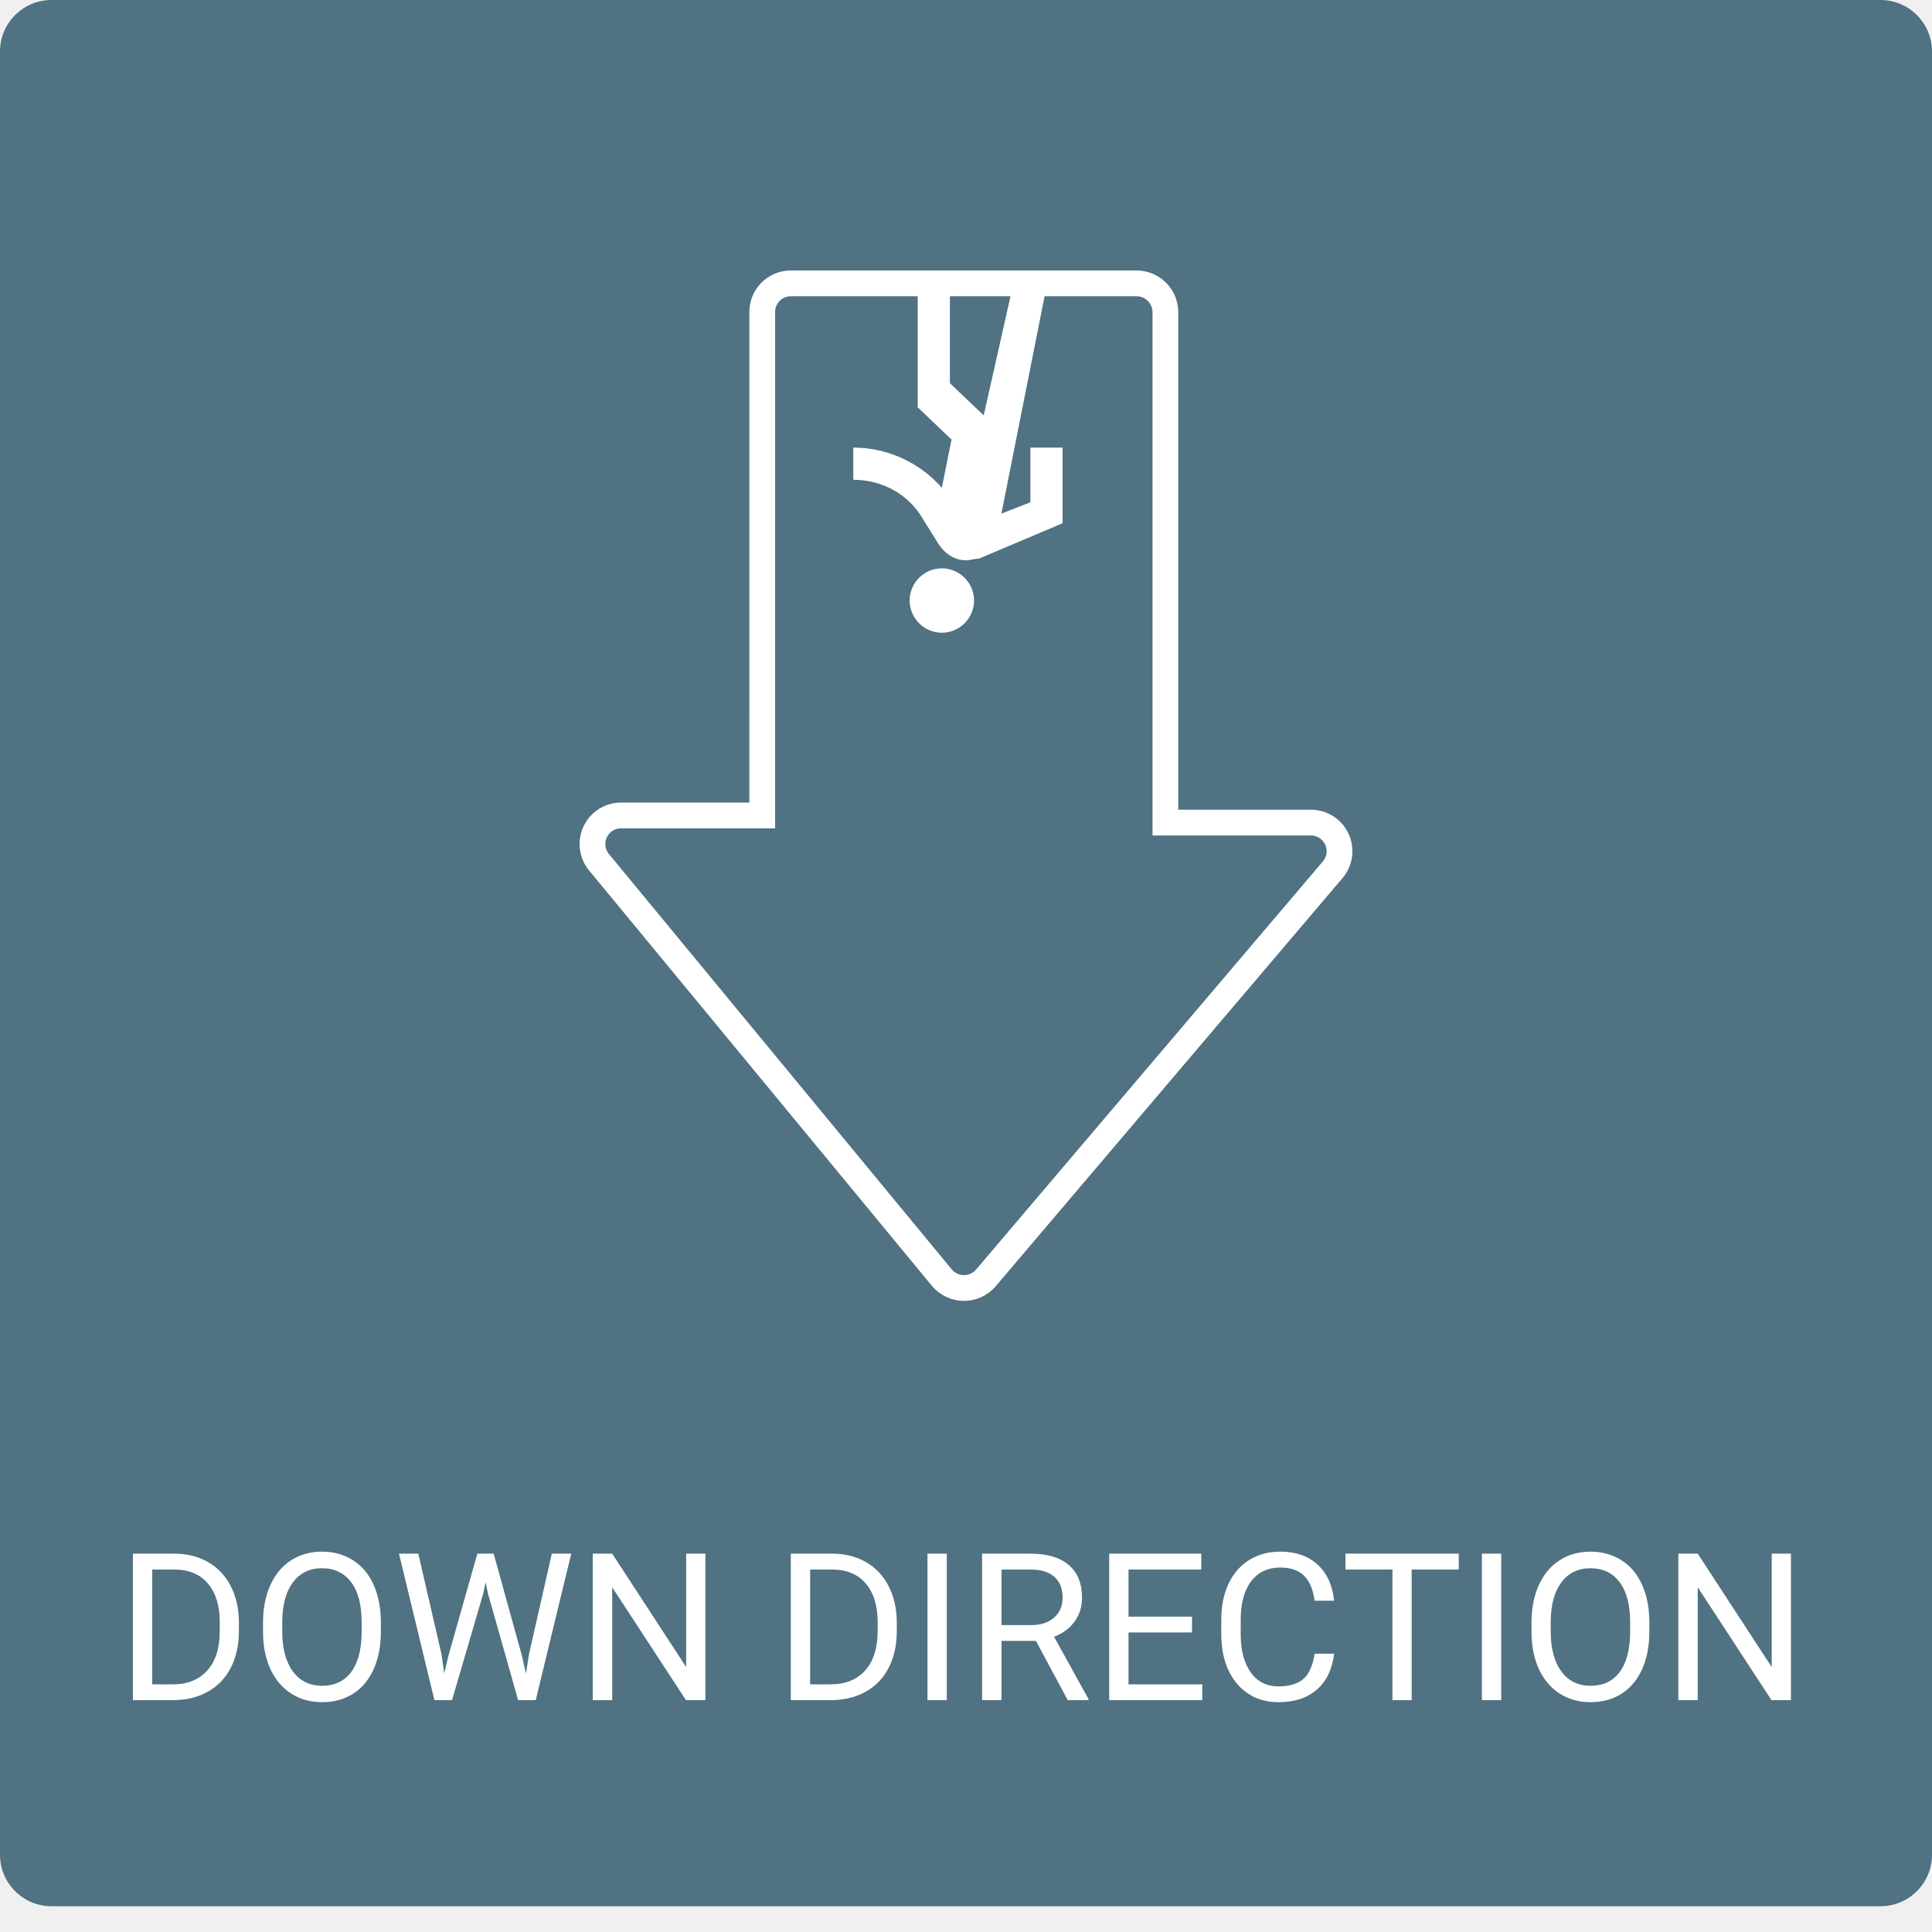
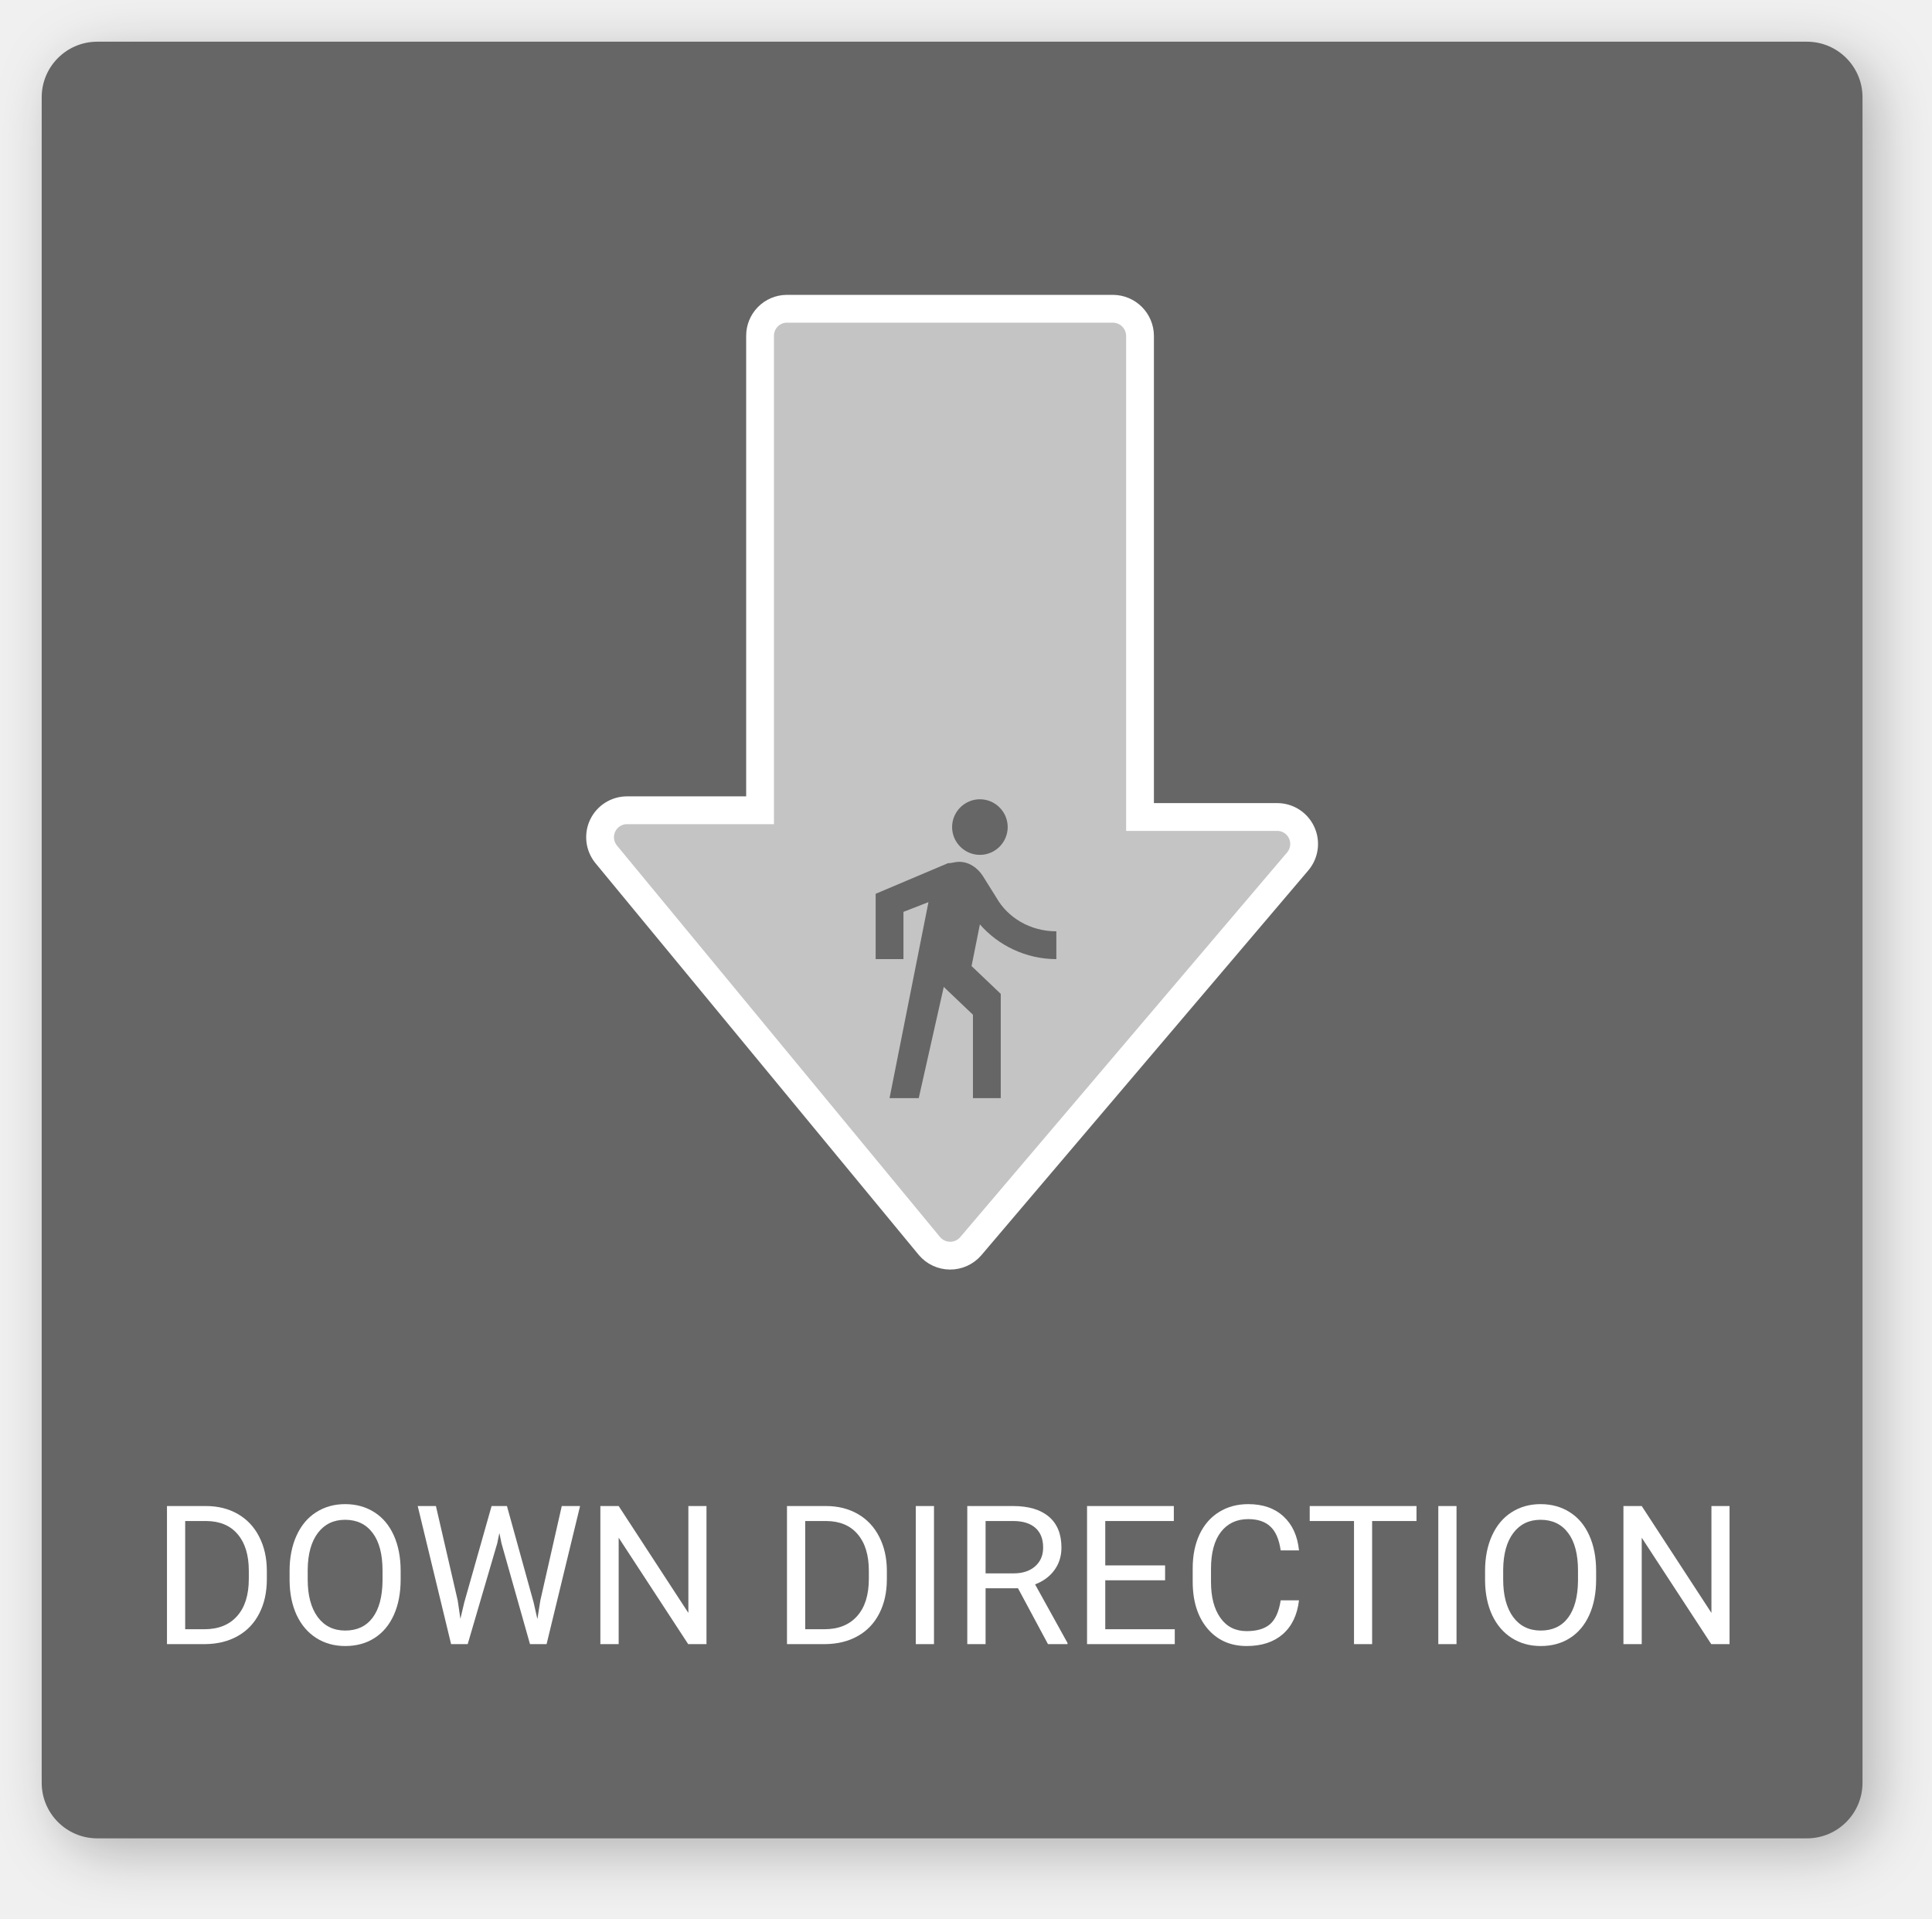
- <svg xmlns="http://www.w3.org/2000/svg" width="150" height="150" viewBox="0 0 150 150" fill="none">
-   <rect width="150" height="148" rx="4" fill="#507282" />
-   <path d="M10.32 132V120.625H13.531C14.521 120.625 15.396 120.844 16.156 121.281C16.917 121.719 17.503 122.341 17.914 123.148C18.331 123.956 18.542 124.883 18.547 125.93V126.656C18.547 127.729 18.338 128.669 17.922 129.477C17.51 130.284 16.919 130.904 16.148 131.336C15.383 131.768 14.49 131.99 13.469 132H10.32ZM11.82 121.859V130.773H13.398C14.555 130.773 15.453 130.414 16.094 129.695C16.74 128.977 17.062 127.953 17.062 126.625V125.961C17.062 124.669 16.758 123.667 16.148 122.953C15.544 122.234 14.685 121.87 13.57 121.859H11.82ZM29.57 126.68C29.57 127.794 29.383 128.768 29.008 129.602C28.633 130.43 28.102 131.062 27.414 131.5C26.727 131.938 25.924 132.156 25.008 132.156C24.112 132.156 23.318 131.938 22.625 131.5C21.932 131.057 21.393 130.43 21.008 129.617C20.628 128.799 20.432 127.854 20.422 126.781V125.961C20.422 124.867 20.612 123.901 20.992 123.062C21.372 122.224 21.909 121.583 22.602 121.141C23.299 120.693 24.096 120.469 24.992 120.469C25.904 120.469 26.706 120.69 27.398 121.133C28.096 121.57 28.633 122.208 29.008 123.047C29.383 123.88 29.57 124.852 29.57 125.961V126.68ZM28.078 125.945C28.078 124.596 27.807 123.562 27.266 122.844C26.724 122.12 25.966 121.758 24.992 121.758C24.044 121.758 23.297 122.12 22.75 122.844C22.208 123.562 21.93 124.562 21.914 125.844V126.68C21.914 127.987 22.188 129.016 22.734 129.766C23.287 130.51 24.044 130.883 25.008 130.883C25.977 130.883 26.727 130.531 27.258 129.828C27.789 129.12 28.062 128.107 28.078 126.789V125.945ZM34.273 128.414L34.492 129.914L34.812 128.562L37.062 120.625H38.328L40.523 128.562L40.836 129.938L41.078 128.406L42.844 120.625H44.352L41.594 132H40.227L37.883 123.711L37.703 122.844L37.523 123.711L35.094 132H33.727L30.977 120.625H32.477L34.273 128.414ZM54.766 132H53.258L47.531 123.234V132H46.023V120.625H47.531L53.273 129.43V120.625H54.766V132ZM61.398 132V120.625H64.609C65.599 120.625 66.474 120.844 67.234 121.281C67.995 121.719 68.581 122.341 68.992 123.148C69.409 123.956 69.62 124.883 69.625 125.93V126.656C69.625 127.729 69.417 128.669 69 129.477C68.588 130.284 67.997 130.904 67.227 131.336C66.461 131.768 65.568 131.99 64.547 132H61.398ZM62.898 121.859V130.773H64.477C65.633 130.773 66.531 130.414 67.172 129.695C67.818 128.977 68.141 127.953 68.141 126.625V125.961C68.141 124.669 67.836 123.667 67.227 122.953C66.622 122.234 65.763 121.87 64.648 121.859H62.898ZM73.508 132H72.008V120.625H73.508V132ZM80.43 127.398H77.758V132H76.25V120.625H80.016C81.297 120.625 82.281 120.917 82.969 121.5C83.662 122.083 84.008 122.932 84.008 124.047C84.008 124.755 83.815 125.372 83.43 125.898C83.049 126.424 82.518 126.818 81.836 127.078L84.508 131.906V132H82.898L80.43 127.398ZM77.758 126.172H80.062C80.807 126.172 81.398 125.979 81.836 125.594C82.279 125.208 82.5 124.693 82.5 124.047C82.5 123.344 82.289 122.805 81.867 122.43C81.451 122.055 80.846 121.865 80.055 121.859H77.758V126.172ZM92.547 126.742H87.617V130.773H93.344V132H86.117V120.625H93.266V121.859H87.617V125.516H92.547V126.742ZM103.578 128.391C103.438 129.594 102.992 130.523 102.242 131.18C101.497 131.831 100.505 132.156 99.266 132.156C97.922 132.156 96.844 131.674 96.031 130.711C95.224 129.747 94.82 128.458 94.82 126.844V125.75C94.82 124.693 95.008 123.763 95.383 122.961C95.763 122.159 96.299 121.544 96.992 121.117C97.685 120.685 98.487 120.469 99.398 120.469C100.607 120.469 101.576 120.807 102.305 121.484C103.034 122.156 103.458 123.089 103.578 124.281H102.07C101.94 123.375 101.656 122.719 101.219 122.312C100.786 121.906 100.18 121.703 99.398 121.703C98.44 121.703 97.688 122.057 97.141 122.766C96.599 123.474 96.328 124.482 96.328 125.789V126.891C96.328 128.125 96.586 129.107 97.102 129.836C97.617 130.565 98.338 130.93 99.266 130.93C100.099 130.93 100.737 130.742 101.18 130.367C101.628 129.987 101.924 129.328 102.07 128.391H103.578ZM113.258 121.859H109.602V132H108.109V121.859H104.461V120.625H113.258V121.859ZM116.555 132H115.055V120.625H116.555V132ZM128.055 126.68C128.055 127.794 127.867 128.768 127.492 129.602C127.117 130.43 126.586 131.062 125.898 131.5C125.211 131.938 124.409 132.156 123.492 132.156C122.596 132.156 121.802 131.938 121.109 131.5C120.417 131.057 119.878 130.43 119.492 129.617C119.112 128.799 118.917 127.854 118.906 126.781V125.961C118.906 124.867 119.096 123.901 119.477 123.062C119.857 122.224 120.393 121.583 121.086 121.141C121.784 120.693 122.581 120.469 123.477 120.469C124.388 120.469 125.19 120.69 125.883 121.133C126.581 121.57 127.117 122.208 127.492 123.047C127.867 123.88 128.055 124.852 128.055 125.961V126.68ZM126.562 125.945C126.562 124.596 126.292 123.562 125.75 122.844C125.208 122.12 124.451 121.758 123.477 121.758C122.529 121.758 121.781 122.12 121.234 122.844C120.693 123.562 120.414 124.562 120.398 125.844V126.68C120.398 127.987 120.672 129.016 121.219 129.766C121.771 130.51 122.529 130.883 123.492 130.883C124.461 130.883 125.211 130.531 125.742 129.828C126.273 129.12 126.547 128.107 126.562 126.789V125.945ZM139.047 132H137.539L131.812 123.234V132H130.305V120.625H131.812L137.555 129.43V120.625H139.047V132Z" fill="white" />
-   <path d="M76.532 99.23L103.482 67.513C103.752 67.19 103.925 66.796 103.981 66.378C104.036 65.96 103.971 65.535 103.794 65.152C103.617 64.769 103.335 64.445 102.981 64.217C102.627 63.989 102.215 63.867 101.794 63.866L90.481 63.866L90.481 24.22C90.475 23.634 90.239 23.073 89.825 22.658C89.411 22.243 88.852 22.007 88.266 22L61.369 22C60.786 22.007 60.23 22.244 59.82 22.66C59.41 23.075 59.18 23.636 59.181 24.22L59.18 63.311L48.211 63.311C47.792 63.312 47.383 63.431 47.029 63.656C46.676 63.88 46.393 64.2 46.214 64.579C46.035 64.958 45.966 65.38 46.016 65.796C46.066 66.213 46.233 66.606 46.497 66.932L73.13 99.203C73.339 99.451 73.598 99.65 73.891 99.787C74.183 99.925 74.502 99.997 74.825 100C75.148 100.002 75.468 99.935 75.762 99.802C76.057 99.669 76.319 99.474 76.532 99.23Z" stroke="white" stroke-width="2" stroke-miterlimit="10" />
-   <path d="M73.125 44.125C71.75 44.125 70.625 45.25 70.625 46.625C70.625 48 71.75 49.125 73.125 49.125C74.5 49.125 75.625 48 75.625 46.625C75.625 45.25 74.5 44.125 73.125 44.125ZM77.75 39.875L81.25 22.25L78.625 22.25L76.375 32.25L73.75 29.75L73.75 22.25L71.25 22.25L71.25 31.625L73.875 34.125L73.125 37.875C71.5 36 69 34.75 66.25 34.75L66.25 37.25C68.625 37.25 70.625 38.5 71.625 40.25L72.875 42.25C73.375 43 74.125 43.5 75 43.5C75.375 43.5 75.625 43.375 76 43.375L82.5 40.625L82.5 34.75L80 34.75L80 39L77.75 39.875Z" fill="white" />
+ <svg xmlns="http://www.w3.org/2000/svg" width="139" height="138" viewBox="0 0 139 138" fill="none">
+   <g filter="url(#filter0_d)">
+     <rect x="3" y="3" width="131" height="129.253" rx="4" fill="#666666" />
+     <path d="M12.013 118.28V108.346H14.817C15.682 108.346 16.446 108.537 17.11 108.919C17.774 109.301 18.286 109.845 18.645 110.55C19.009 111.255 19.193 112.064 19.198 112.979V113.613C19.198 114.55 19.016 115.371 18.652 116.076C18.293 116.781 17.776 117.323 17.103 117.7C16.434 118.078 15.654 118.271 14.763 118.28H12.013ZM13.323 109.424V117.209H14.701C15.711 117.209 16.496 116.895 17.055 116.267C17.619 115.64 17.901 114.746 17.901 113.586V113.006C17.901 111.878 17.635 111.002 17.103 110.379C16.575 109.751 15.825 109.433 14.851 109.424H13.323Z" fill="white" />
+     <path d="M28.825 113.634C28.825 114.607 28.661 115.458 28.334 116.185C28.006 116.909 27.542 117.461 26.942 117.843C26.341 118.226 25.641 118.417 24.84 118.417C24.058 118.417 23.364 118.226 22.759 117.843C22.154 117.457 21.683 116.909 21.347 116.199C21.015 115.485 20.844 114.659 20.835 113.722V113.006C20.835 112.051 21.001 111.207 21.333 110.475C21.665 109.742 22.134 109.183 22.739 108.796C23.348 108.405 24.044 108.209 24.827 108.209C25.623 108.209 26.323 108.403 26.928 108.789C27.538 109.172 28.006 109.729 28.334 110.461C28.661 111.189 28.825 112.037 28.825 113.006V113.634ZM27.522 112.992C27.522 111.814 27.285 110.911 26.812 110.284C26.339 109.651 25.677 109.335 24.827 109.335C23.999 109.335 23.346 109.651 22.868 110.284C22.395 110.911 22.152 111.785 22.138 112.904V113.634C22.138 114.775 22.377 115.674 22.855 116.329C23.337 116.979 23.999 117.304 24.84 117.304C25.686 117.304 26.341 116.997 26.805 116.383C27.269 115.765 27.508 114.88 27.522 113.729V112.992Z" fill="white" />
+     <path d="M32.932 115.148L33.123 116.458L33.403 115.278L35.368 108.346H36.473L38.391 115.278L38.663 116.479L38.875 115.142L40.417 108.346H41.734L39.325 118.28H38.131L36.084 111.041L35.928 110.284L35.771 111.041L33.649 118.28H32.455L30.053 108.346H31.363L32.932 115.148Z" fill="white" />
+     <path d="M50.829 118.28H49.512L44.511 110.625V118.28H43.194V108.346H44.511L49.526 116.035V108.346H50.829V118.28Z" fill="white" />
+     <path d="M56.621 118.28V108.346H59.426C60.29 108.346 61.054 108.537 61.718 108.919C62.382 109.301 62.894 109.845 63.253 110.55C63.617 111.255 63.801 112.064 63.806 112.979V113.613C63.806 114.55 63.624 115.371 63.26 116.076C62.901 116.781 62.385 117.323 61.711 117.7C61.043 118.078 60.263 118.271 59.371 118.28H56.621ZM57.931 109.424V117.209H59.31C60.319 117.209 61.104 116.895 61.664 116.267C62.228 115.64 62.51 114.746 62.51 113.586V113.006C62.51 111.878 62.243 111.002 61.711 110.379C61.184 109.751 60.433 109.433 59.46 109.424H57.931Z" fill="white" />
+     <path d="M67.197 118.28H65.887V108.346H67.197V118.28Z" fill="white" />
+     <path d="M73.242 114.261H70.909V118.28H69.592V108.346H72.88C73.999 108.346 74.859 108.601 75.46 109.11C76.064 109.62 76.367 110.361 76.367 111.334C76.367 111.953 76.199 112.492 75.862 112.951C75.53 113.411 75.066 113.754 74.47 113.982L76.804 118.198V118.28H75.398L73.242 114.261ZM70.909 113.19H72.921C73.572 113.19 74.088 113.022 74.47 112.685C74.857 112.349 75.05 111.898 75.05 111.334C75.05 110.72 74.866 110.25 74.498 109.922C74.134 109.595 73.606 109.428 72.915 109.424H70.909V113.19Z" fill="white" />
+     <path d="M83.824 113.688H79.519V117.209H84.52V118.28H78.209V108.346H84.452V109.424H79.519V112.617H83.824V113.688Z" fill="white" />
+     <path d="M93.458 115.128C93.335 116.179 92.947 116.991 92.292 117.564C91.641 118.132 90.775 118.417 89.692 118.417C88.519 118.417 87.577 117.996 86.867 117.154C86.162 116.313 85.81 115.187 85.81 113.777V112.822C85.81 111.898 85.974 111.086 86.301 110.386C86.633 109.685 87.102 109.149 87.707 108.776C88.312 108.398 89.012 108.209 89.808 108.209C90.863 108.209 91.709 108.505 92.346 109.096C92.983 109.683 93.354 110.497 93.458 111.539H92.141C92.028 110.748 91.78 110.174 91.398 109.82C91.02 109.465 90.49 109.287 89.808 109.287C88.971 109.287 88.314 109.597 87.836 110.215C87.363 110.834 87.127 111.714 87.127 112.856V113.818C87.127 114.896 87.352 115.753 87.802 116.39C88.252 117.027 88.882 117.345 89.692 117.345C90.42 117.345 90.977 117.182 91.364 116.854C91.755 116.522 92.014 115.947 92.141 115.128H93.458Z" fill="white" />
+     <path d="M101.912 109.424H98.719V118.28H97.416V109.424H94.229V108.346H101.912V109.424Z" fill="white" />
+     <path d="M104.791 118.28H103.481V108.346H104.791V118.28Z" fill="white" />
+     <path d="M114.835 113.634C114.835 114.607 114.671 115.458 114.343 116.185C114.016 116.909 113.552 117.461 112.951 117.843C112.351 118.226 111.651 118.417 110.85 118.417C110.068 118.417 109.374 118.226 108.769 117.843C108.164 117.457 107.693 116.909 107.357 116.199C107.025 115.485 106.854 114.659 106.845 113.722V113.006C106.845 112.051 107.011 111.207 107.343 110.475C107.675 109.742 108.144 109.183 108.749 108.796C109.358 108.405 110.054 108.209 110.836 108.209C111.632 108.209 112.333 108.403 112.938 108.789C113.547 109.172 114.016 109.729 114.343 110.461C114.671 111.189 114.835 112.037 114.835 113.006V113.634ZM113.531 112.992C113.531 111.814 113.295 110.911 112.822 110.284C112.349 109.651 111.687 109.335 110.836 109.335C110.008 109.335 109.356 109.651 108.878 110.284C108.405 110.911 108.162 111.785 108.148 112.904V113.634C108.148 114.775 108.387 115.674 108.864 116.329C109.347 116.979 110.008 117.304 110.85 117.304C111.696 117.304 112.351 116.997 112.815 116.383C113.279 115.765 113.518 114.88 113.531 113.729V112.992Z" fill="white" />
+     <path d="M124.434 118.28H123.118L118.116 110.625V118.28H116.8V108.346H118.116L123.131 116.035V108.346H124.434V118.28Z" fill="white" />
+     <path d="M69.838 89.66L93.374 61.961C93.61 61.679 93.761 61.335 93.81 60.97C93.858 60.605 93.802 60.233 93.647 59.899C93.493 59.565 93.246 59.282 92.937 59.083C92.627 58.884 92.268 58.778 91.9 58.776L82.02 58.776L82.02 24.152C82.014 23.64 81.809 23.15 81.447 22.788C81.086 22.425 80.597 22.219 80.086 22.213L56.596 22.213C56.087 22.219 55.6 22.426 55.243 22.789C54.885 23.152 54.684 23.642 54.684 24.152L54.684 58.291L45.104 58.291C44.739 58.292 44.381 58.397 44.072 58.593C43.764 58.789 43.517 59.068 43.36 59.399C43.203 59.73 43.144 60.099 43.187 60.462C43.231 60.826 43.377 61.169 43.607 61.454L66.867 89.638C67.049 89.853 67.275 90.028 67.531 90.148C67.787 90.268 68.065 90.331 68.347 90.333C68.629 90.335 68.909 90.276 69.166 90.16C69.423 90.044 69.652 89.874 69.838 89.66Z" fill="#C4C4C4" stroke="white" stroke-width="2" stroke-miterlimit="10" />
+     <path d="M70.5 61.5C71.6 61.5 72.5 60.6 72.5 59.5C72.5 58.4 71.6 57.5 70.5 57.5C69.4 57.5 68.5 58.4 68.5 59.5C68.5 60.6 69.4 61.5 70.5 61.5ZM66.8 64.9L64 79H66.1L67.9 71L70 73L70 79H72L72 71.5L69.9 69.5L70.5 66.5C71.8 68 73.8 69 76 69L76 67C74.1 67 72.5 66 71.7 64.6L70.7 63C70.3 62.4 69.7 62 69 62C68.7 62 68.5 62.1 68.2 62.1L63 64.3L63 69H65L65 65.6L66.8 64.9Z" fill="#666666" />
+   </g>
+   <defs>
+     <filter id="filter0_d" x="0" y="0" width="139" height="137.253" filterUnits="userSpaceOnUse" color-interpolation-filters="sRGB">
+       <feFlood flood-opacity="0" result="BackgroundImageFix" />
+       <feColorMatrix in="SourceAlpha" type="matrix" values="0 0 0 0 0 0 0 0 0 0 0 0 0 0 0 0 0 0 127 0" />
+       <feOffset dx="1" dy="1" />
+       <feGaussianBlur stdDeviation="2" />
+       <feColorMatrix type="matrix" values="0 0 0 0 0 0 0 0 0 0 0 0 0 0 0 0 0 0 0.25 0" />
+       <feBlend mode="normal" in2="BackgroundImageFix" result="effect1_dropShadow" />
+       <feBlend mode="normal" in="SourceGraphic" in2="effect1_dropShadow" result="shape" />
+     </filter>
+   </defs>
</svg>
